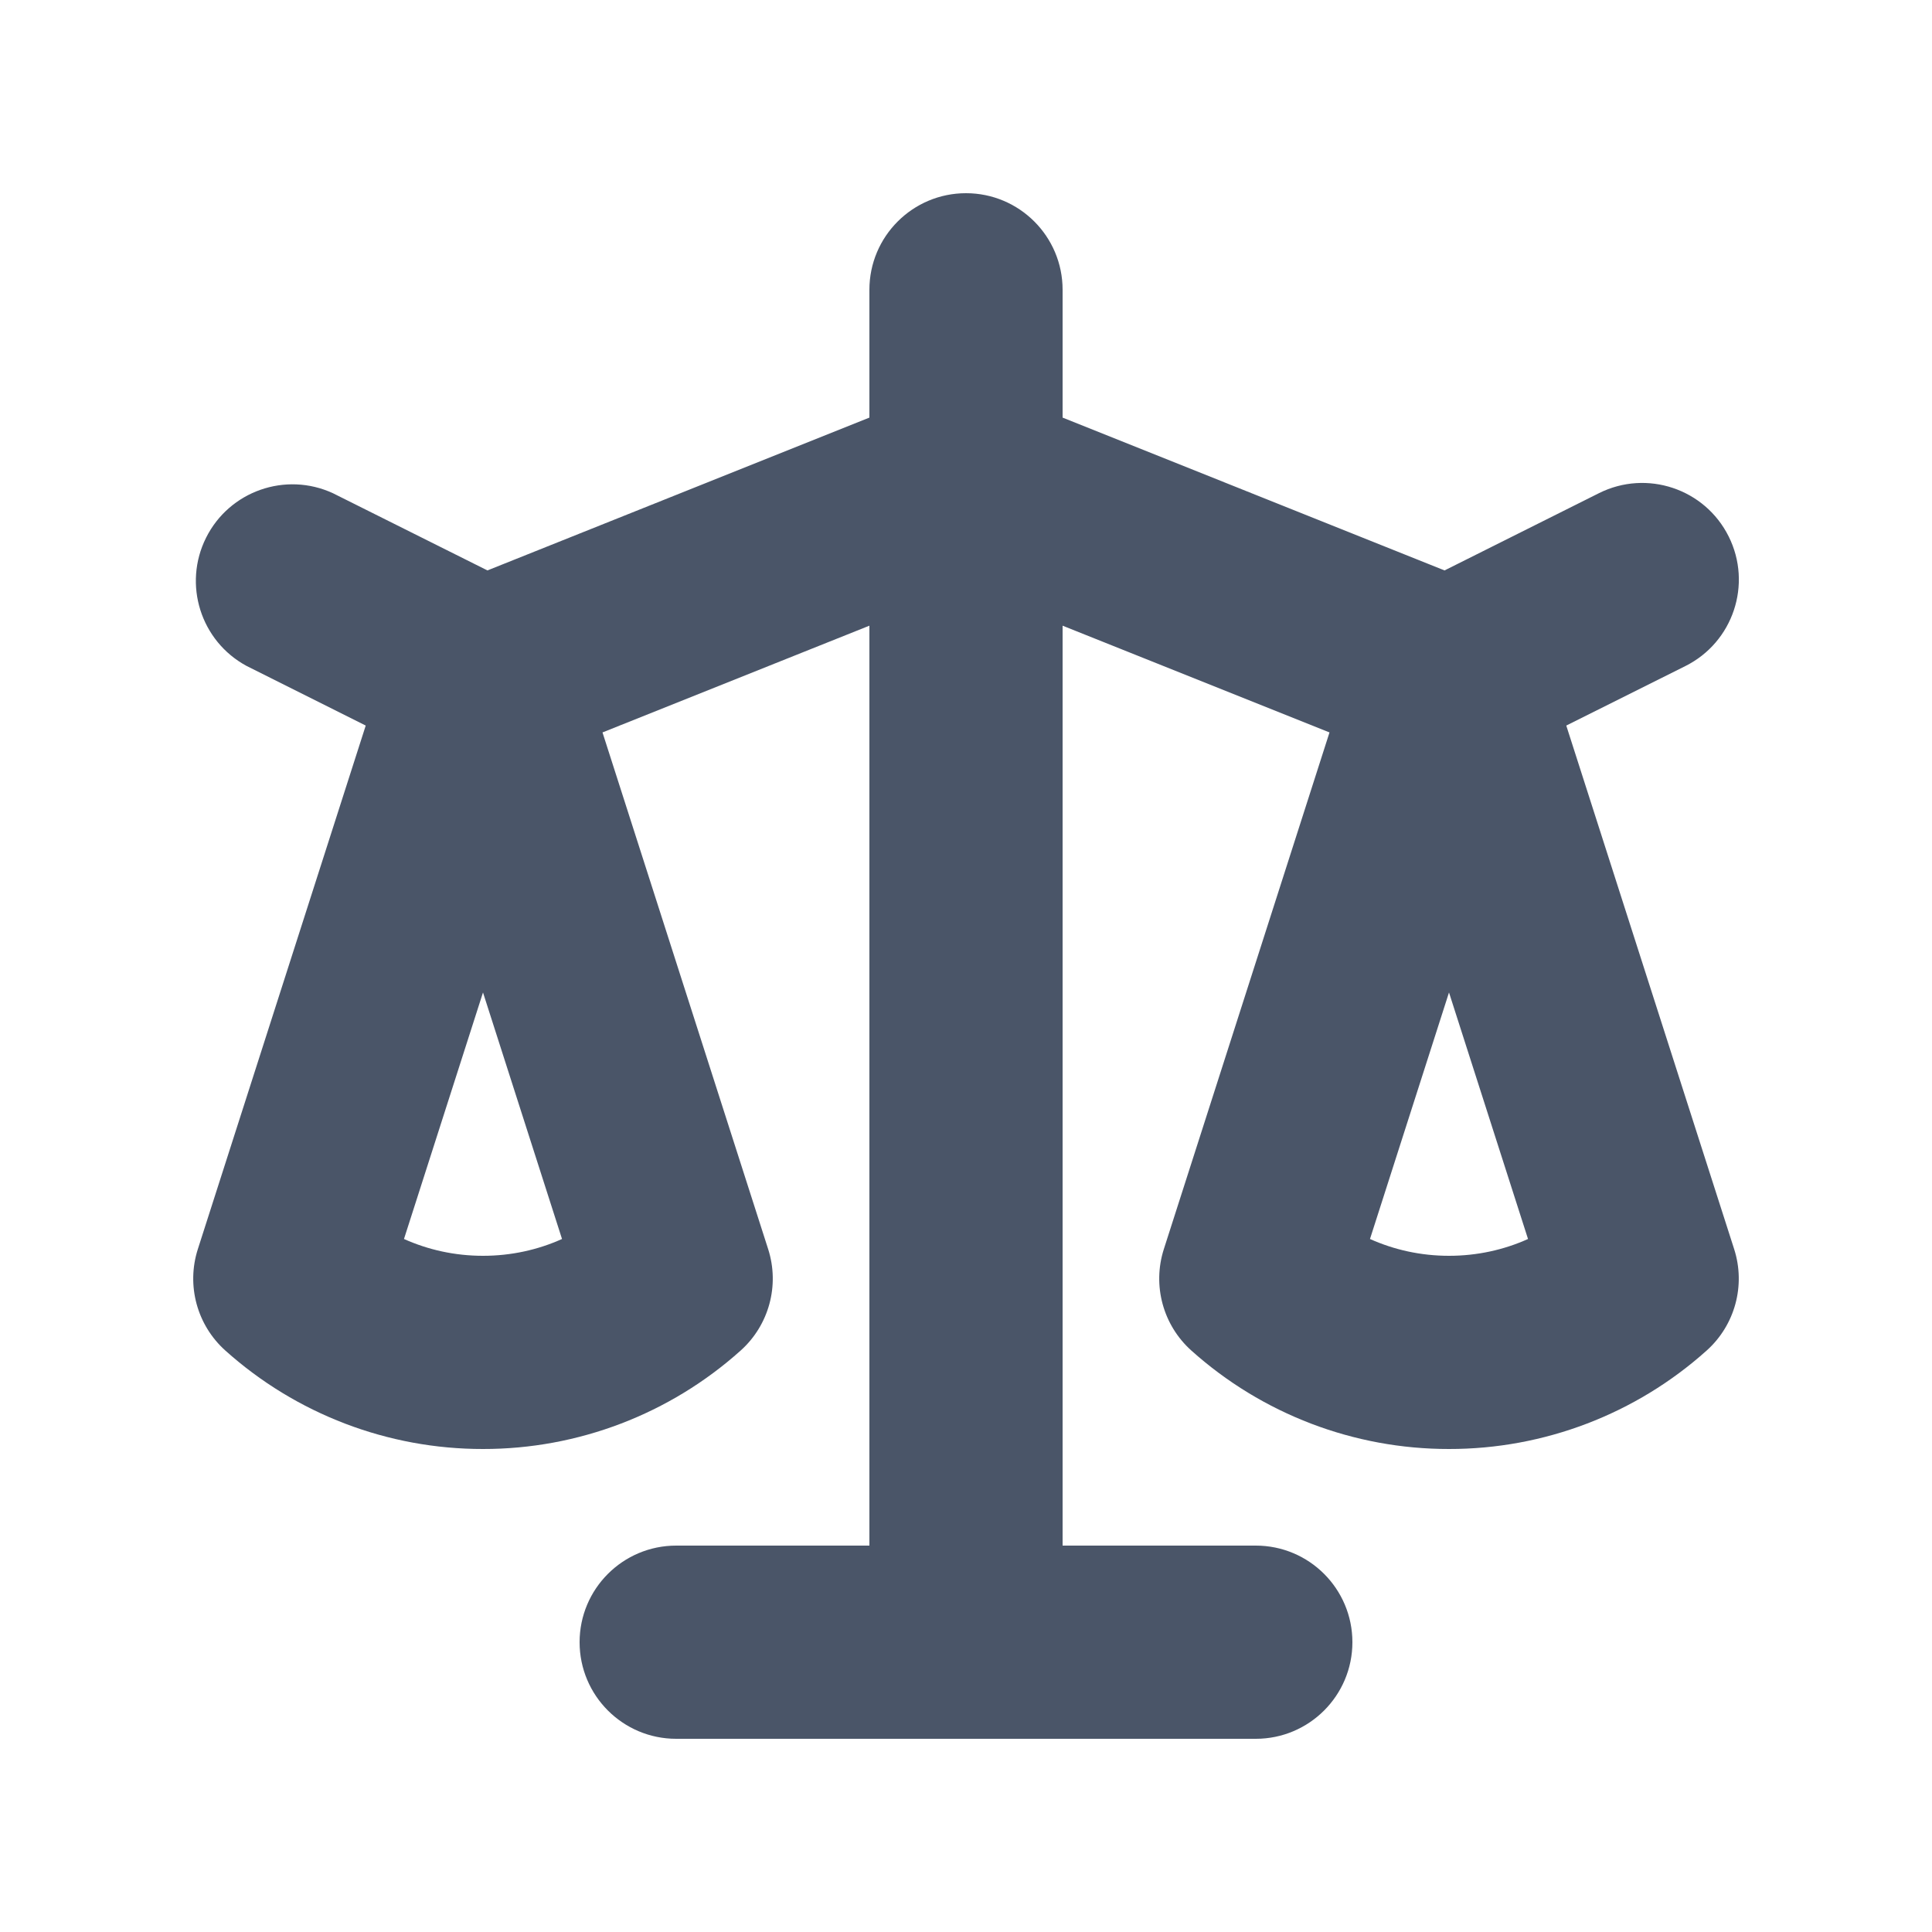
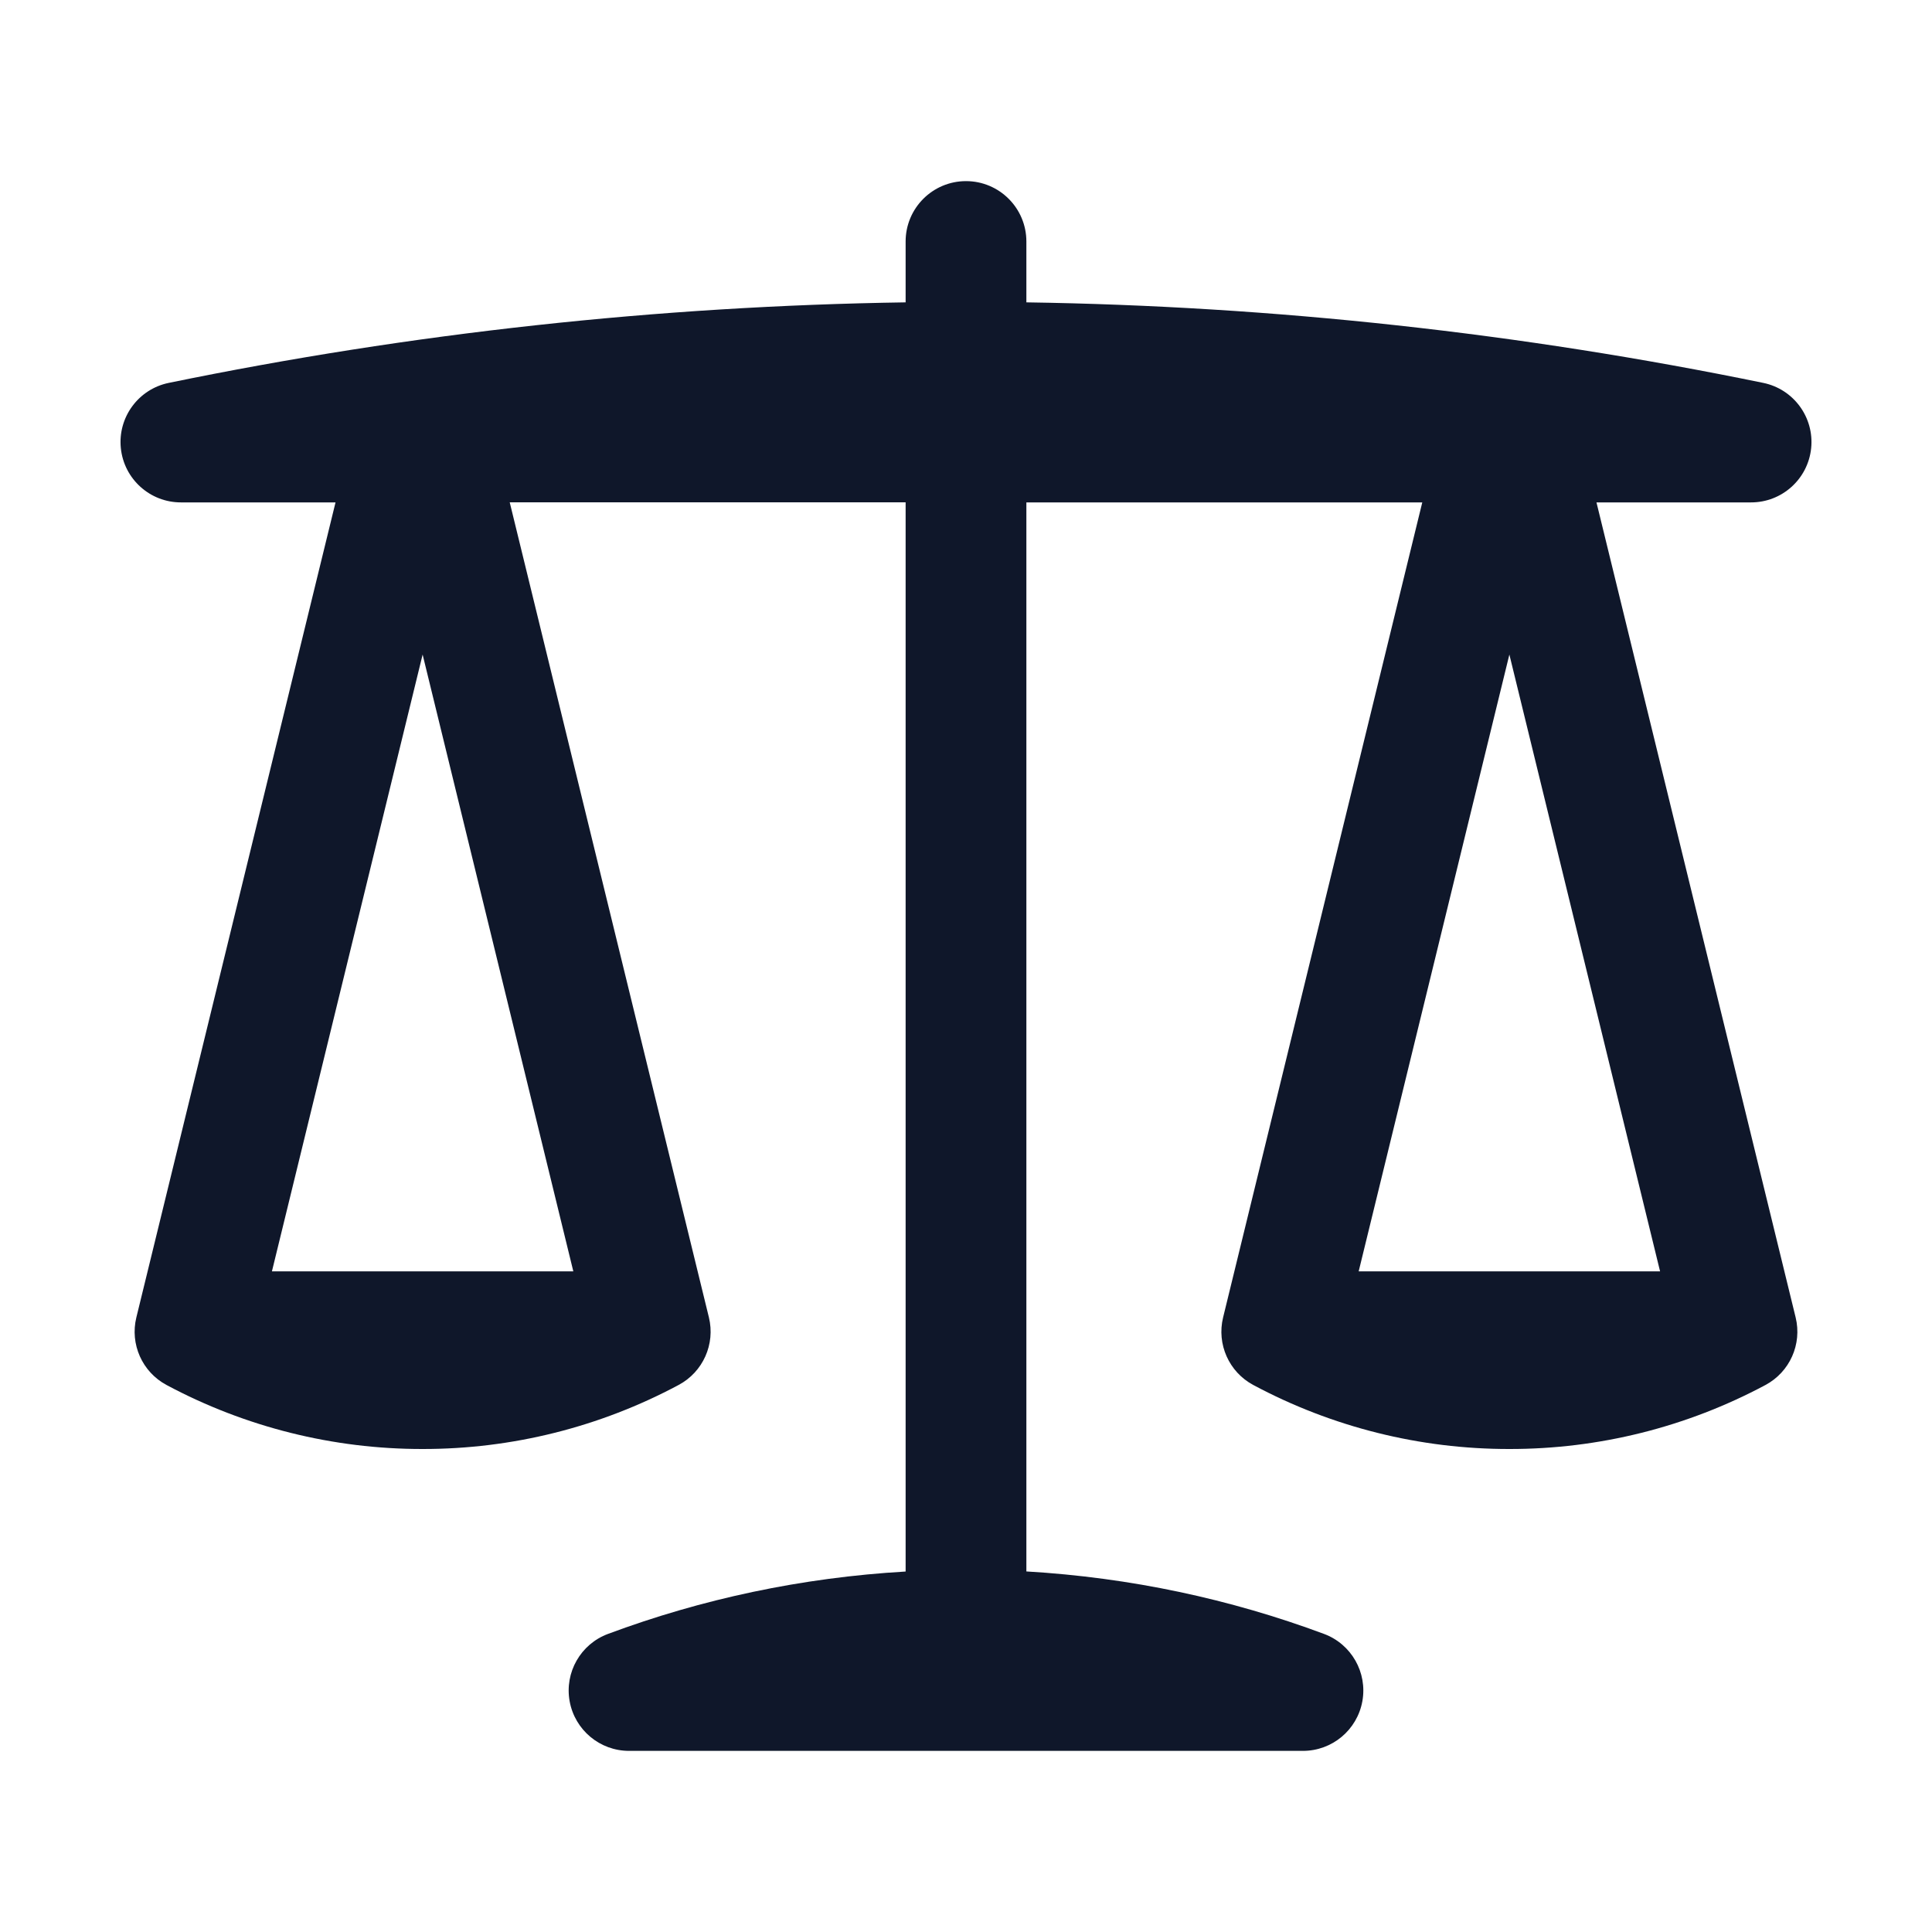
- <svg xmlns="http://www.w3.org/2000/svg" fill="none" viewBox="0 0 20 20" width="20" height="20">
-   <path fill-rule="evenodd" clip-rule="evenodd" d="M10 2a1 1 0 011 1v1.323l3.954 1.582 1.599-.8a1 1 0 01.894 1.79l-1.233.616 1.738 5.42a1 1 0 01-.285 1.05A3.989 3.989 0 0115 15a3.989 3.989 0 01-2.667-1.019 1 1 0 01-.285-1.05l1.715-5.349L11 6.477V16h2a1 1 0 110 2H7a1 1 0 110-2h2V6.477L6.237 7.582l1.715 5.349a1 1 0 01-.285 1.05A3.989 3.989 0 015 15a3.989 3.989 0 01-2.667-1.019 1 1 0 01-.285-1.05l1.738-5.42-1.233-.617a1 1 0 01.894-1.788l1.599.799L9 4.323V3a1 1 0 011-1zm-5 8.274l-.818 2.552c.25.112.526.174.818.174.292 0 .569-.062.818-.174L5 10.274zm10 0l-.818 2.552c.25.112.526.174.818.174.292 0 .569-.062.818-.174L15 10.274z" fill="#4A5568" />
+ <svg xmlns="http://www.w3.org/2000/svg" fill="none" viewBox="0 0 24 24" width="20" height="20">
+   <path fill-rule="evenodd" clip-rule="evenodd" d="M12 2.25a.75.75 0 01.75.75v.756a49.106 49.106 0 019.152 1 .75.75 0 01-.152 1.485h-1.918l2.474 10.124a.75.75 0 01-.375.84A6.723 6.723 0 0118.75 18a6.723 6.723 0 01-3.181-.795.75.75 0 01-.375-.84l2.474-10.124H12.75v13.28c1.293.076 2.534.343 3.697.776a.75.75 0 01-.262 1.453h-8.37a.75.75 0 01-.262-1.453c1.162-.433 2.404-.7 3.697-.775V6.24H6.332l2.474 10.124a.75.75 0 01-.375.84A6.723 6.723 0 015.25 18a6.723 6.723 0 01-3.181-.795.75.75 0 01-.375-.84L4.168 6.241H2.25a.75.75 0 01-.152-1.485 49.105 49.105 0 019.152-1V3a.75.75 0 01.75-.75zm4.878 13.543l1.872-7.662 1.872 7.662h-3.744zm-9.756 0L5.25 8.131l-1.872 7.662h3.744z" fill="#0F172A" />
</svg>
